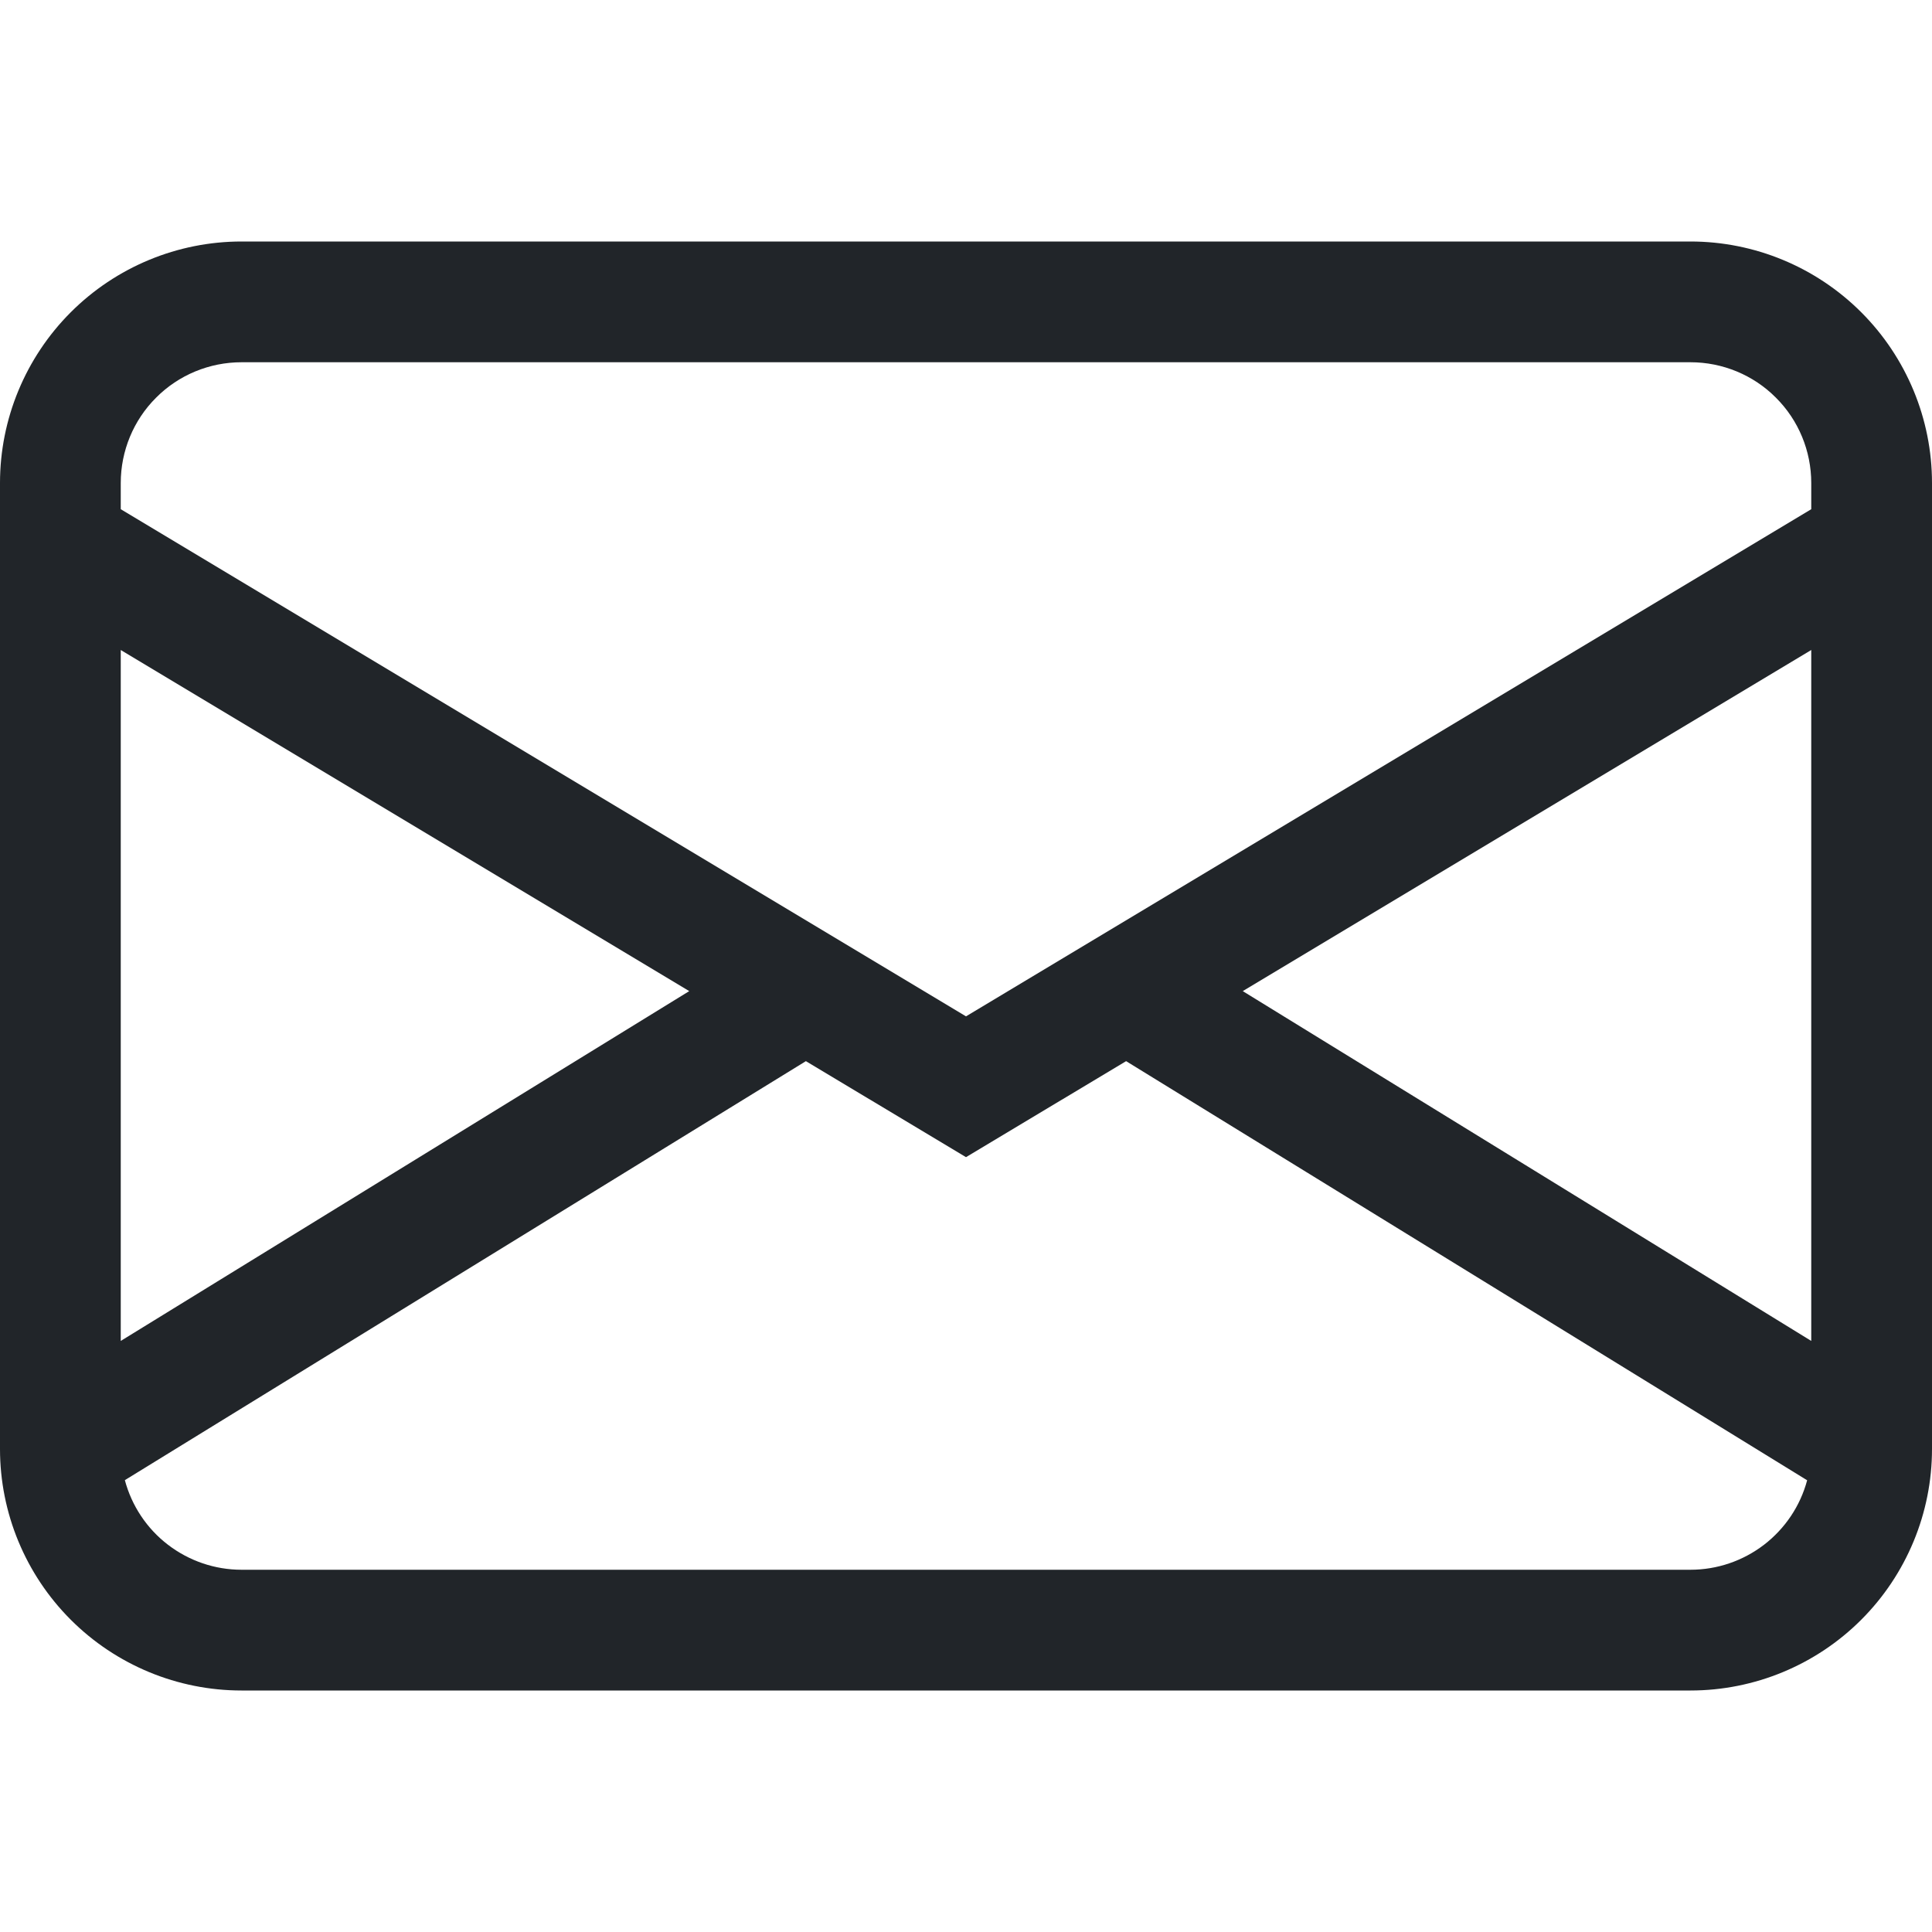
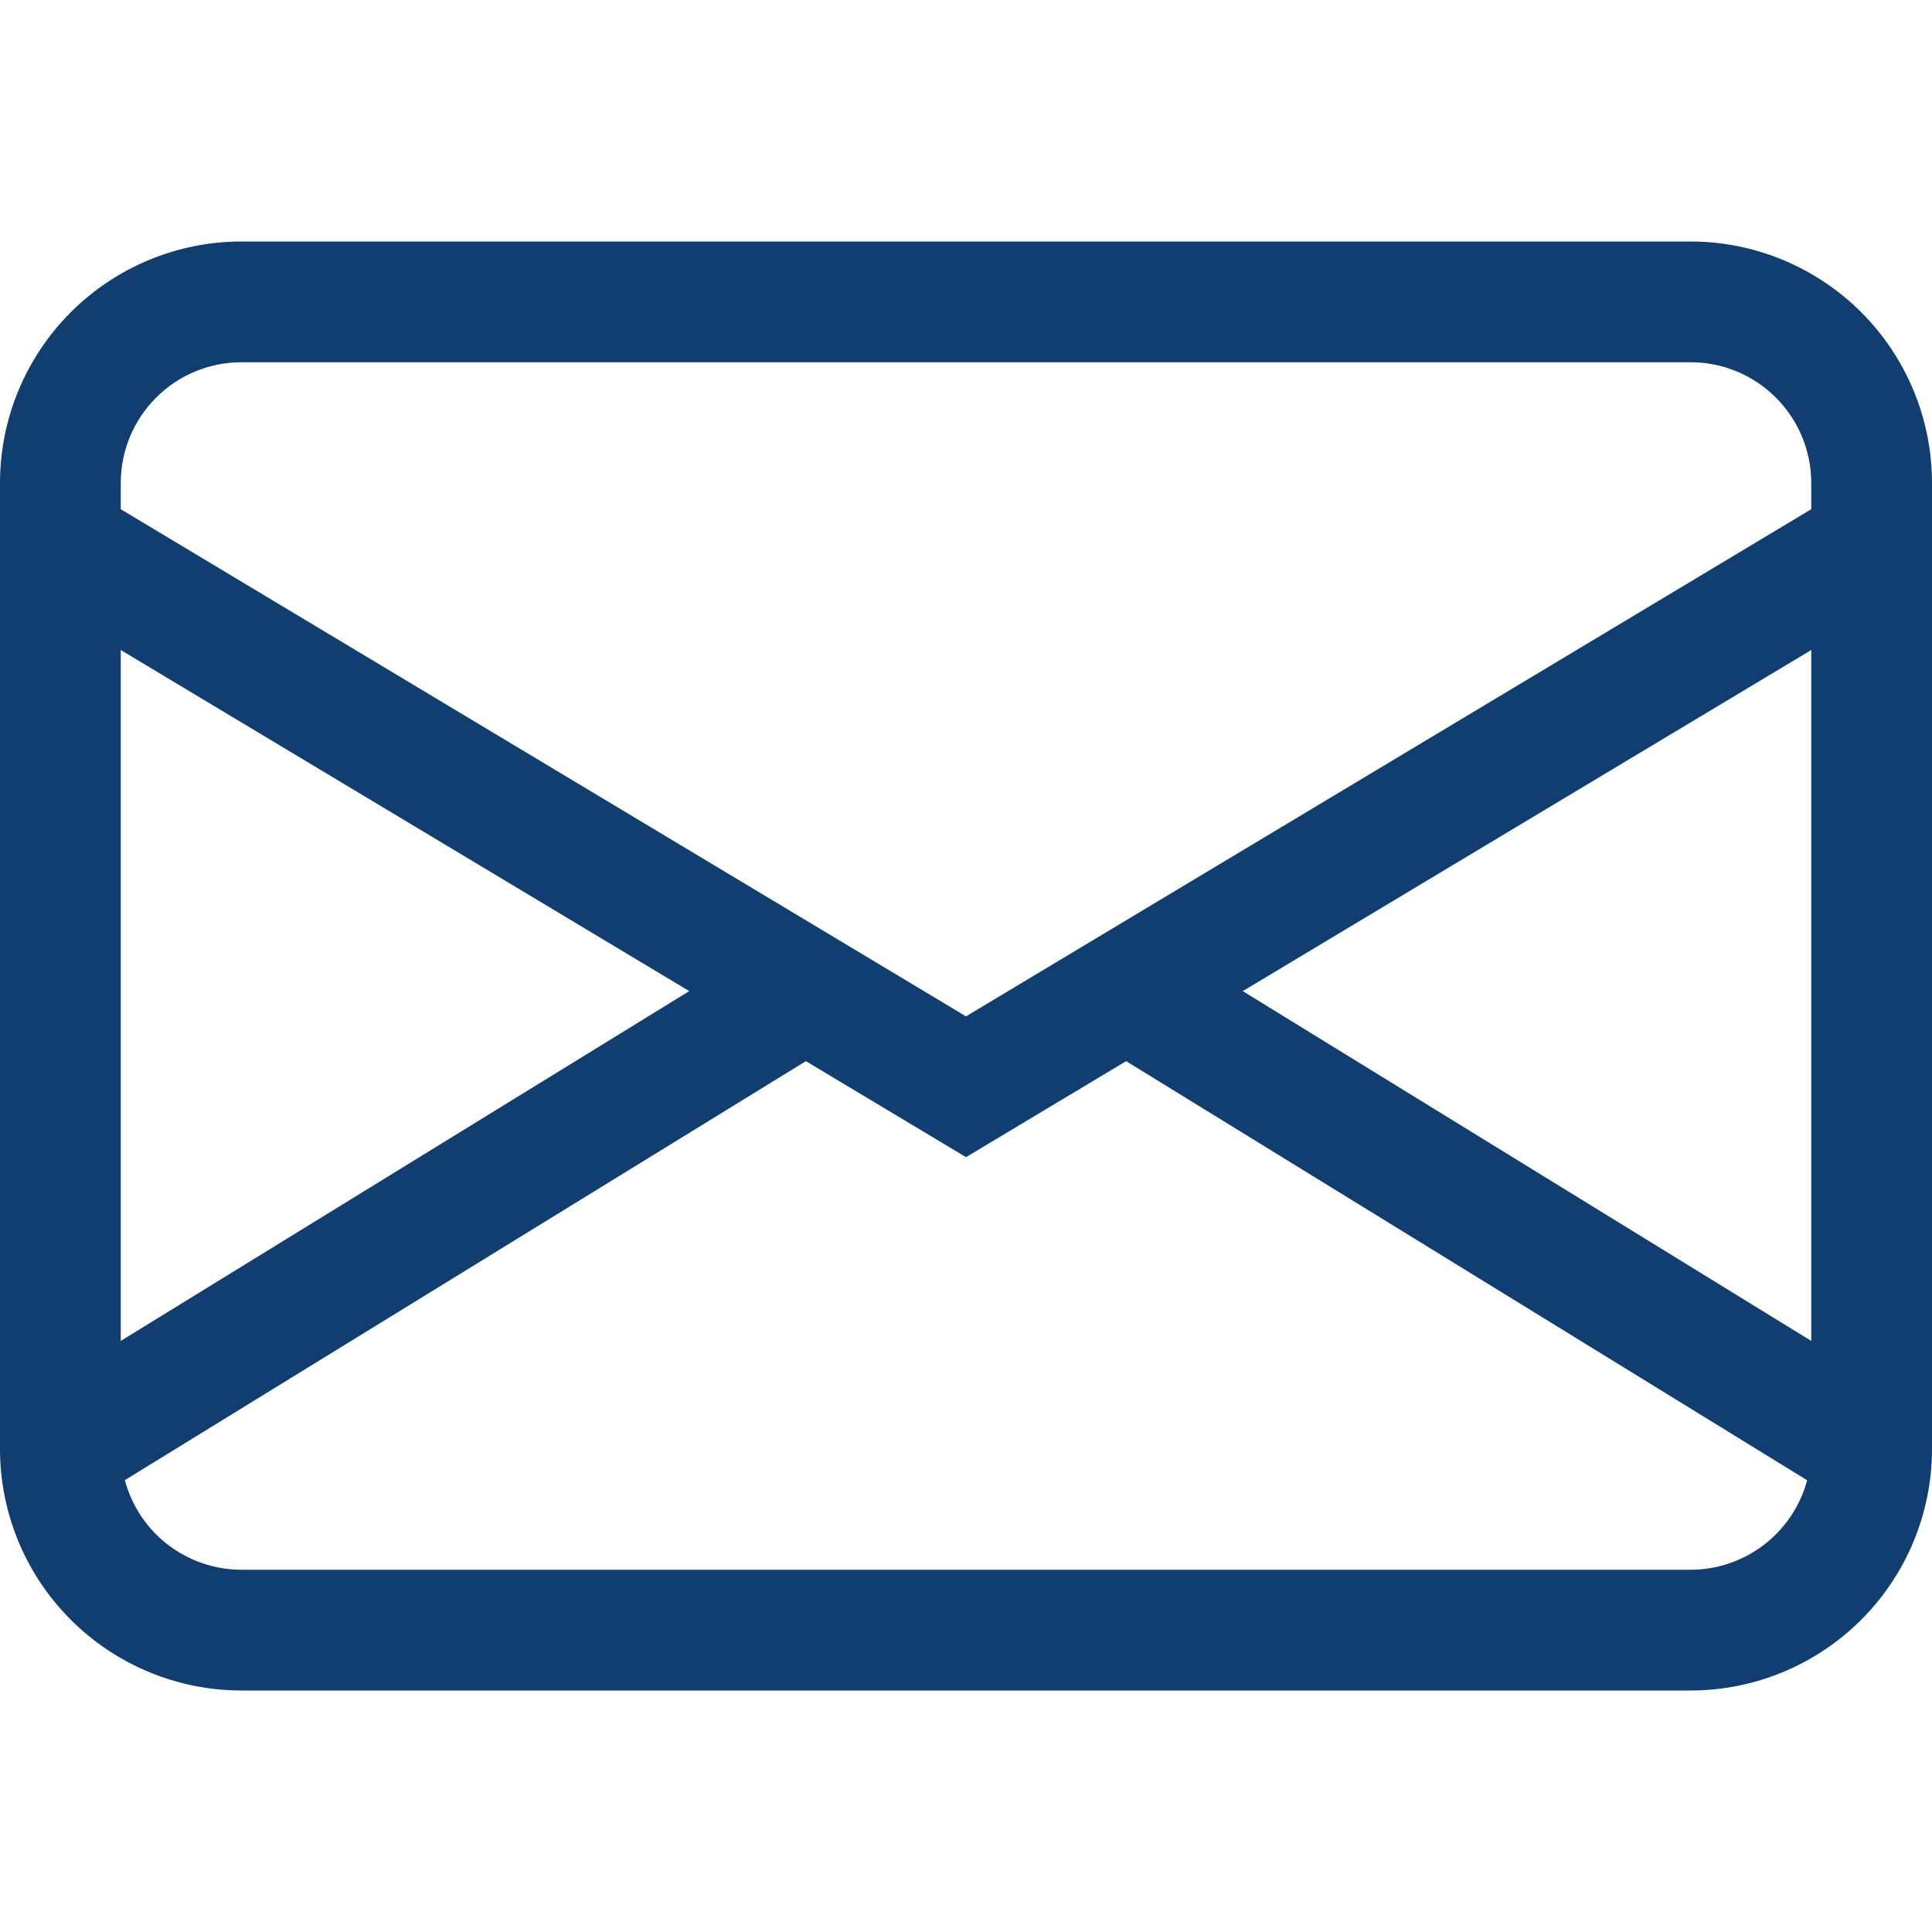
- <svg xmlns="http://www.w3.org/2000/svg" width="16" height="16" viewBox="0 0 16 16" fill="none">
-   <path d="M0 4C0 3.47 0.211 2.961 0.586 2.586C0.961 2.211 1.47 2 2 2H14C14.53 2 15.039 2.211 15.414 2.586C15.789 2.961 16 3.47 16 4V12C16 12.53 15.789 13.039 15.414 13.414C15.039 13.789 14.53 14 14 14H2C1.47 14 0.961 13.789 0.586 13.414C0.211 13.039 0 12.53 0 12V4ZM2 3C1.735 3 1.48 3.105 1.293 3.293C1.105 3.48 1 3.735 1 4V4.217L8 8.417L15 4.217V4C15 3.735 14.895 3.48 14.707 3.293C14.52 3.105 14.265 3 14 3H2ZM15 5.383L10.292 8.208L15 11.105V5.383ZM14.966 12.259L9.326 8.788L8 9.583L6.674 8.788L1.034 12.258C1.091 12.471 1.216 12.659 1.391 12.793C1.566 12.927 1.78 13 2 13H14C14.22 13 14.434 12.927 14.609 12.793C14.783 12.659 14.909 12.472 14.966 12.259ZM1 11.105L5.708 8.208L1 5.383V11.105Z" fill="#212529" />
+ <svg xmlns="http://www.w3.org/2000/svg" width="32" height="32" viewBox="0 0 16 16" fill="none">
+   <path d="M0 4C0 3.47 0.211 2.961 0.586 2.586C0.961 2.211 1.47 2 2 2H14C14.53 2 15.039 2.211 15.414 2.586C15.789 2.961 16 3.47 16 4V12C16 12.53 15.789 13.039 15.414 13.414C15.039 13.789 14.53 14 14 14H2C1.47 14 0.961 13.789 0.586 13.414C0.211 13.039 0 12.53 0 12V4ZM2 3C1.735 3 1.48 3.105 1.293 3.293C1.105 3.48 1 3.735 1 4V4.217L8 8.417L15 4.217V4C15 3.735 14.895 3.48 14.707 3.293C14.52 3.105 14.265 3 14 3H2ZM15 5.383L10.292 8.208L15 11.105V5.383ZM14.966 12.259L9.326 8.788L8 9.583L6.674 8.788L1.034 12.258C1.091 12.471 1.216 12.659 1.391 12.793C1.566 12.927 1.78 13 2 13H14C14.22 13 14.434 12.927 14.609 12.793C14.783 12.659 14.909 12.472 14.966 12.259ZM1 11.105L5.708 8.208L1 5.383V11.105Z" fill="#113E71" />
</svg>
